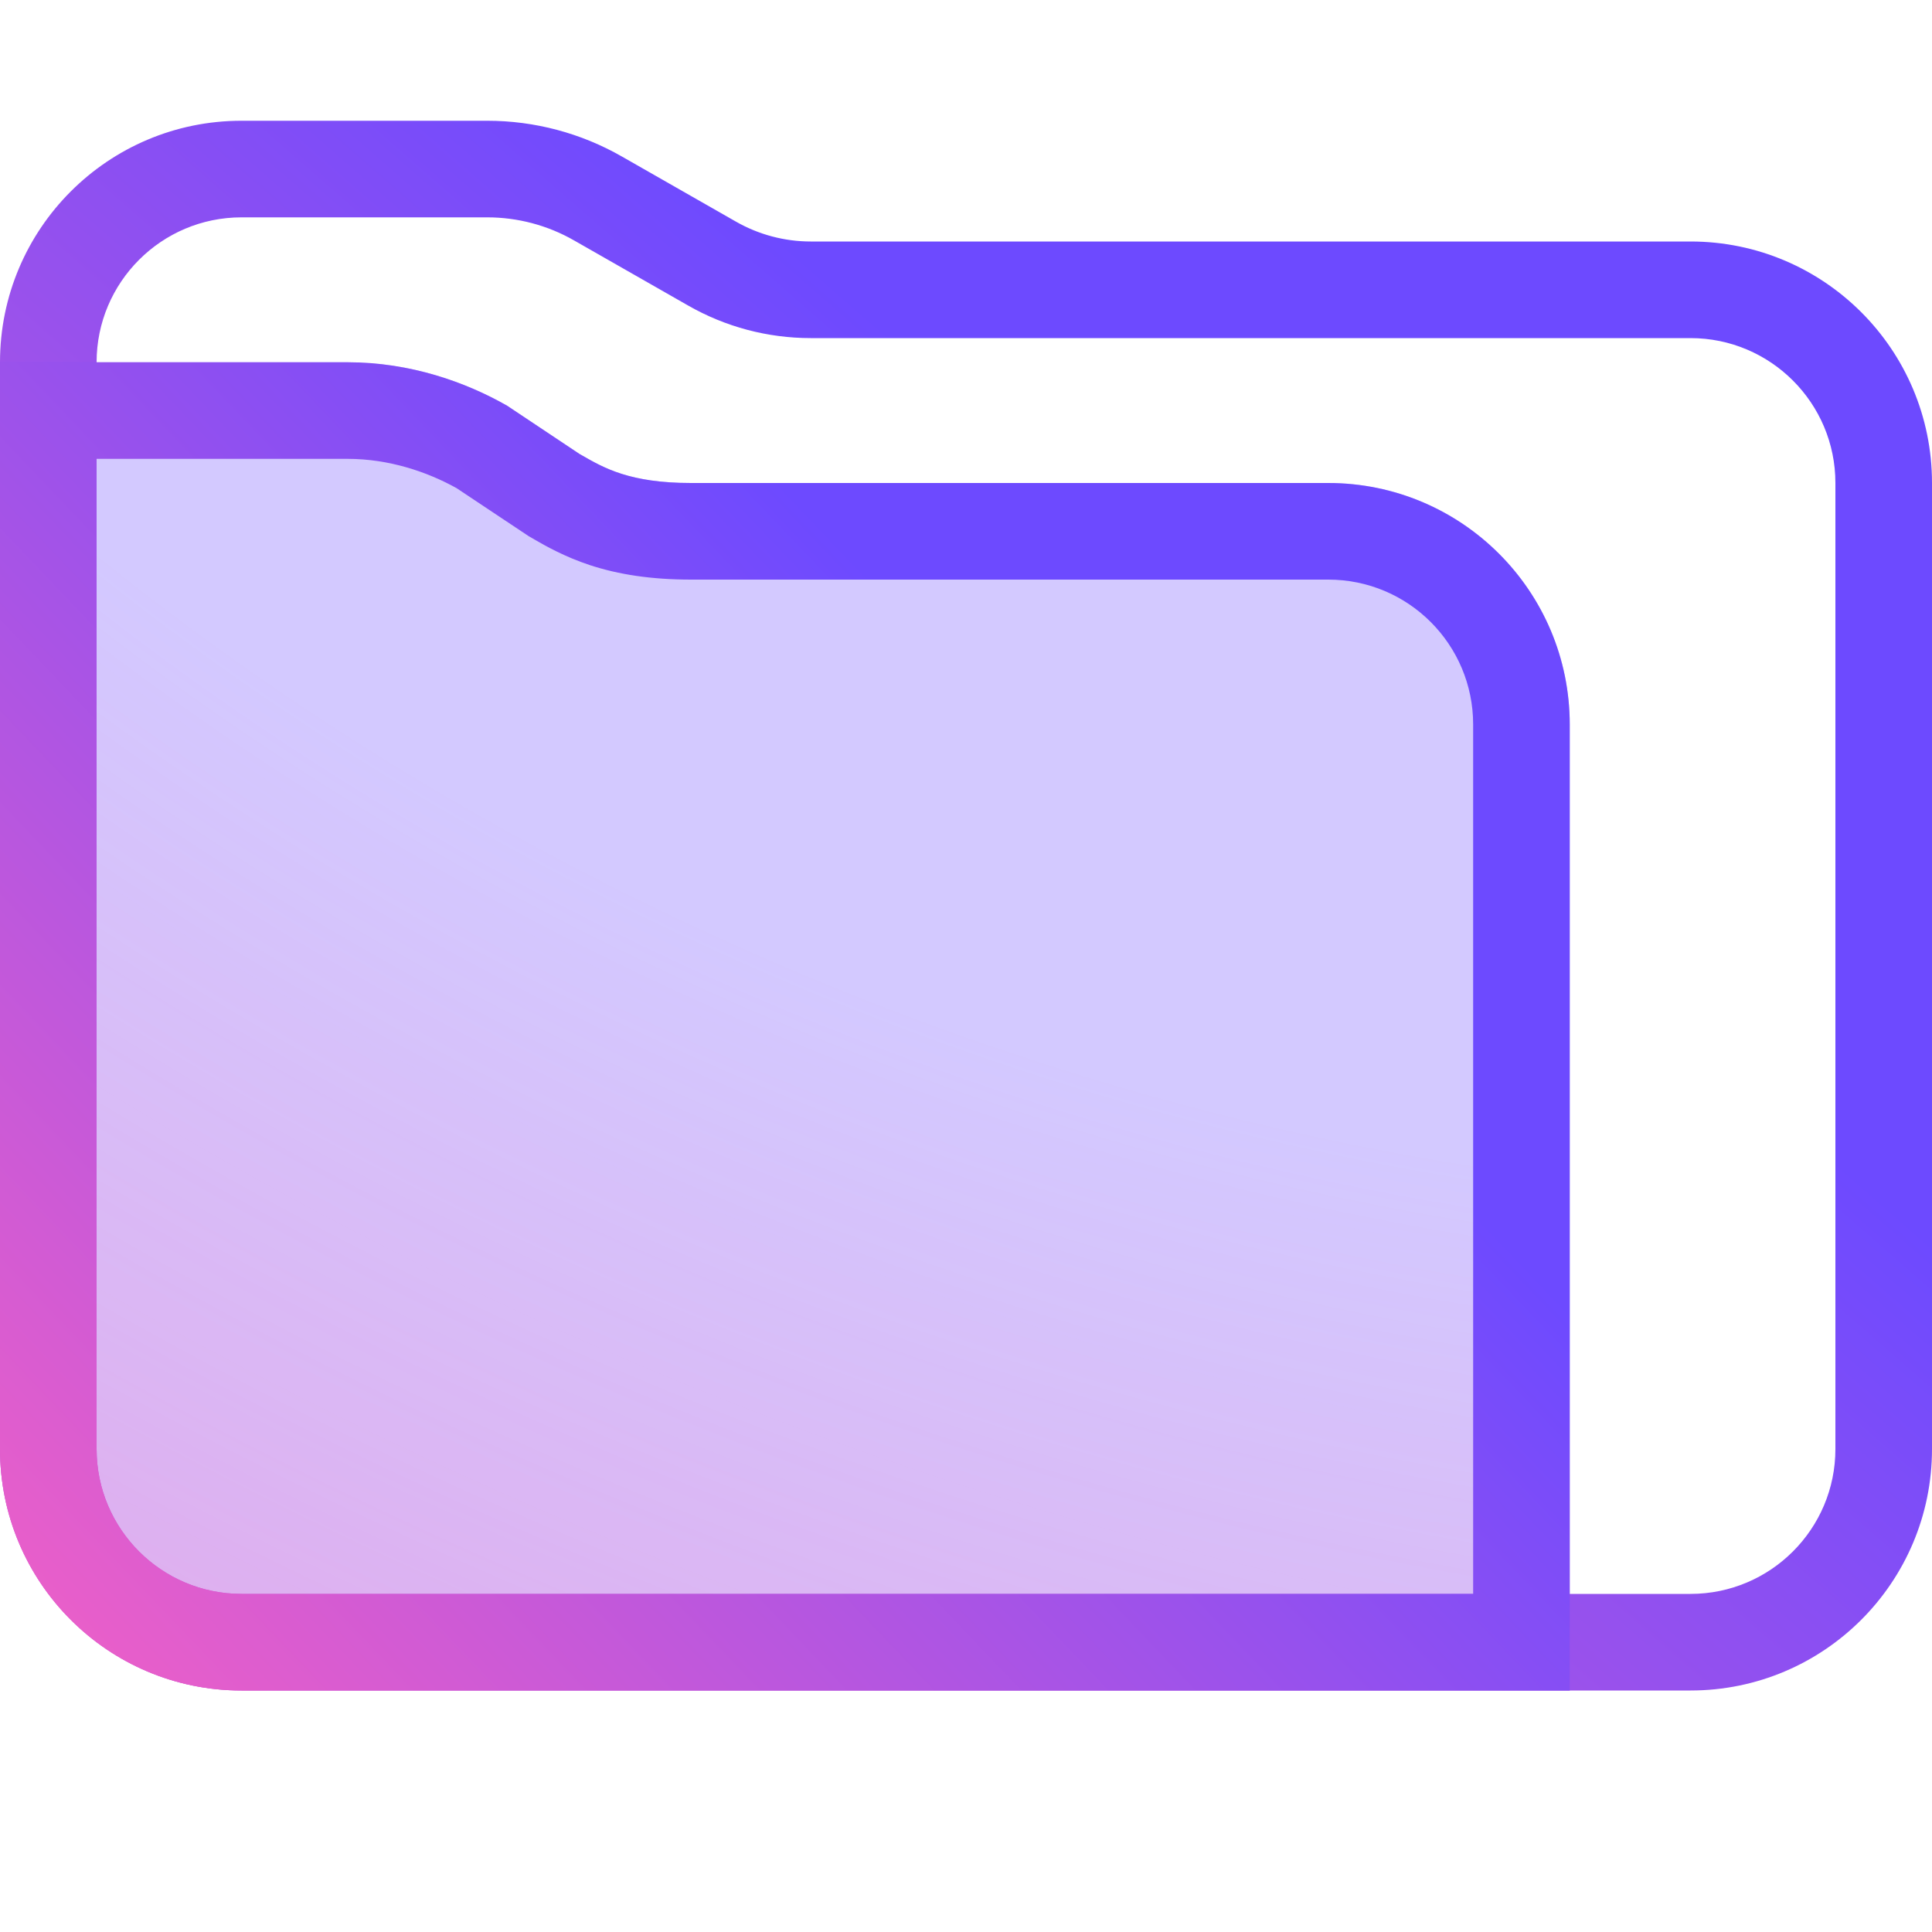
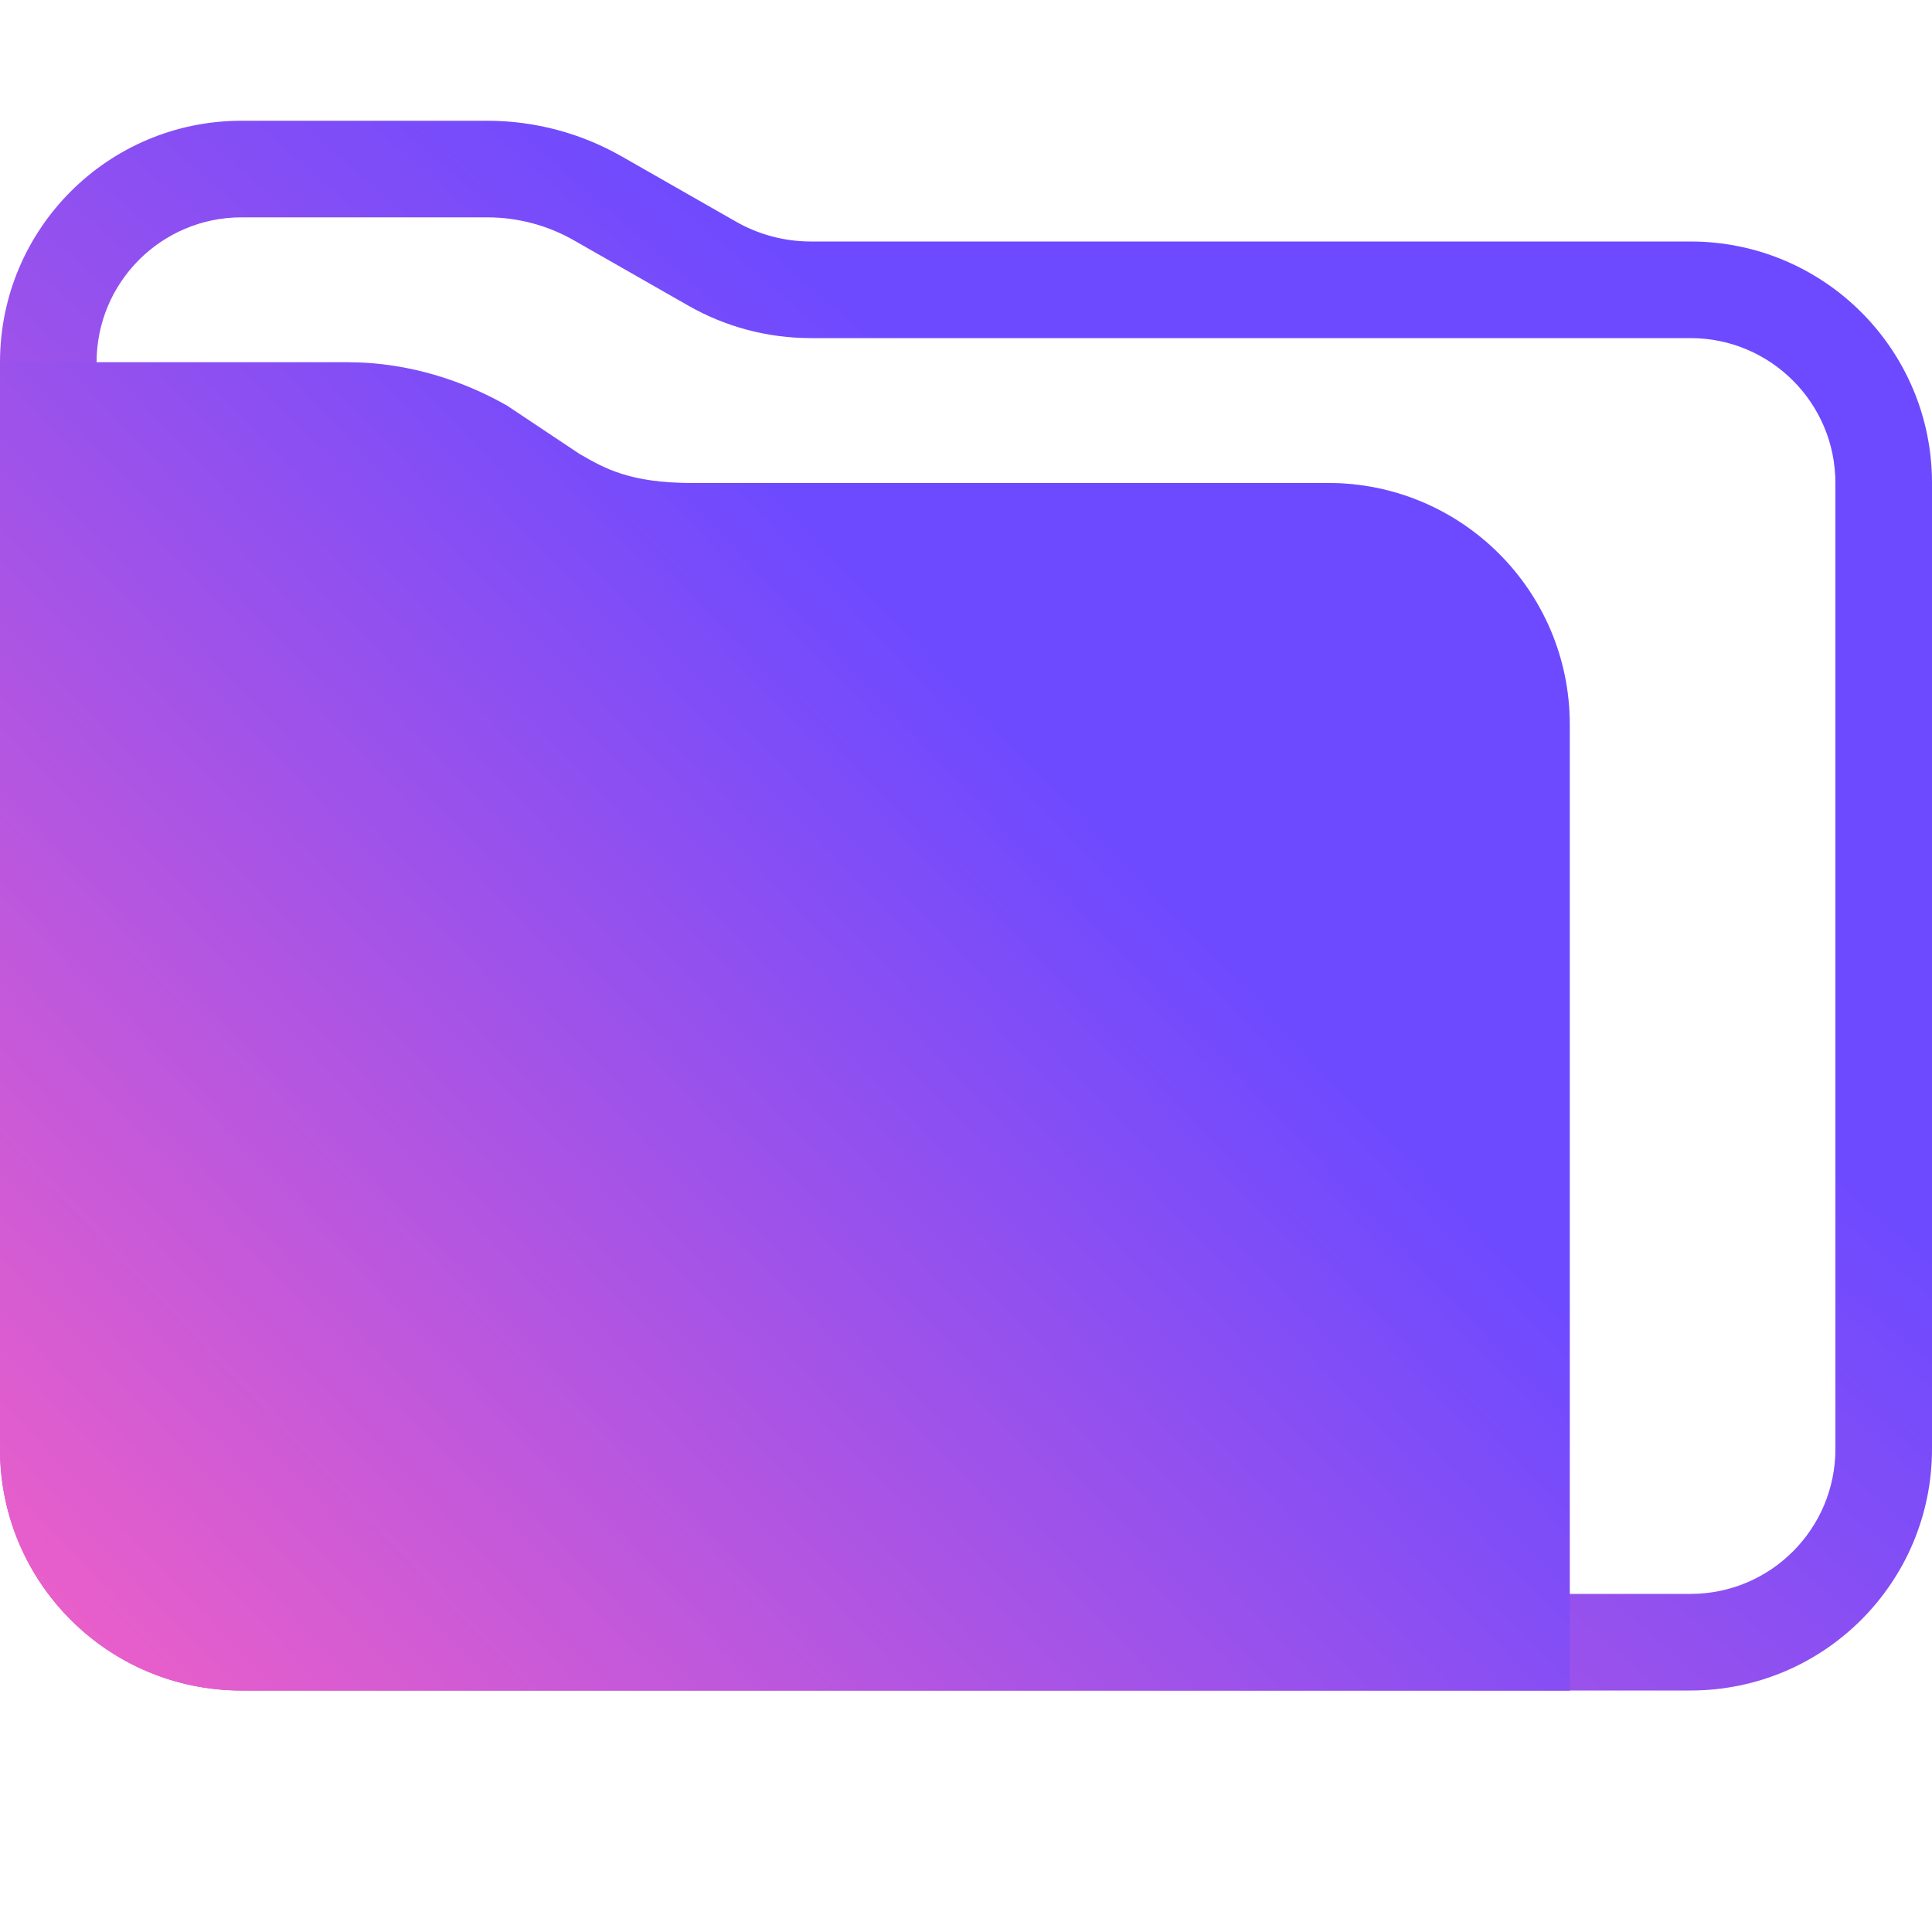
<svg xmlns="http://www.w3.org/2000/svg" width="20" height="20" viewBox="0 0 20 20" fill="none">
-   <path fill-rule="evenodd" clip-rule="evenodd" d="M7.618 2.294L7.122 3.162L5.943 2.489C5.669 2.332 5.359 2.25 5.044 2.25H2.5C1.672 2.25 1 2.922 1 3.75V15C1 15.828 1.672 16.5 2.5 16.5H17.5C18.328 16.5 19 15.828 19 15V5C19 4.172 18.328 3.5 17.5 3.5H8.393C7.947 3.5 7.509 3.384 7.122 3.162L7.618 2.294ZM6.439 1.621L7.618 2.294C7.854 2.429 8.122 2.5 8.393 2.5H17.5C18.881 2.5 20 3.619 20 5V15C20 16.381 18.881 17.5 17.5 17.5H2.5C1.119 17.5 0 16.381 0 15V3.75C0 2.369 1.119 1.25 2.5 1.25H5.044C5.534 1.25 6.015 1.378 6.439 1.621Z" fill="url(#paint0_linear_3191_150790)" />
+   <path fillRule="evenodd" clip-rule="evenodd" d="M7.618 2.294L7.122 3.162L5.943 2.489C5.669 2.332 5.359 2.25 5.044 2.25H2.5C1.672 2.25 1 2.922 1 3.75V15C1 15.828 1.672 16.5 2.5 16.5H17.5C18.328 16.5 19 15.828 19 15V5C19 4.172 18.328 3.5 17.5 3.5H8.393C7.947 3.5 7.509 3.384 7.122 3.162L7.618 2.294ZM6.439 1.621L7.618 2.294C7.854 2.429 8.122 2.5 8.393 2.5H17.5C18.881 2.5 20 3.619 20 5V15C20 16.381 18.881 17.5 17.5 17.5H2.5C1.119 17.5 0 16.381 0 15V3.75C0 2.369 1.119 1.25 2.5 1.25H5.044C5.534 1.25 6.015 1.378 6.439 1.621Z" fill="url(#paint0_linear_3191_150790)" />
  <path d="M0 3.75H3.598C4.25 3.75 4.825 3.957 5.25 4.2L6 4.7C6.236 4.835 6.5 5 7.154 5H13.75C15.131 5 16.25 6.119 16.25 7.5V17.5H2.5C1.119 17.5 0 16.381 0 15V3.75Z" fill="url(#paint1_linear_3191_150790)" fill-opacity="0.3" />
  <path d="M0 3.75H3.598C4.25 3.75 4.825 3.957 5.25 4.2L6 4.7C6.236 4.835 6.5 5 7.154 5H13.75C15.131 5 16.25 6.119 16.25 7.5V17.5H2.5C1.119 17.5 0 16.381 0 15V3.75Z" fill="url(#paint2_radial_3191_150790)" fill-opacity="0.3" />
-   <path fill-rule="evenodd" clip-rule="evenodd" d="M6 4.7L5.25 4.2C4.825 3.957 4.25 3.75 3.598 3.75H0V15C0 16.381 1.119 17.5 2.5 17.5H16.25V7.5C16.25 6.119 15.131 5 13.75 5H7.154C6.523 5 6.255 4.846 6.025 4.714C6.017 4.71 6.008 4.705 6 4.7ZM15.25 16.5V7.5C15.25 6.671 14.579 6 13.75 6H7.154C6.74 6 6.403 5.947 6.109 5.851C5.842 5.763 5.642 5.648 5.531 5.584C5.521 5.578 5.512 5.573 5.504 5.568L5.474 5.551L4.726 5.053C4.422 4.884 4.027 4.75 3.598 4.75H1V15C1 15.829 1.672 16.5 2.5 16.5H15.25Z" fill="url(#paint3_linear_3191_150790)" />
+   <path fillRule="evenodd" clip-rule="evenodd" d="M6 4.7L5.25 4.2C4.825 3.957 4.25 3.75 3.598 3.75H0V15C0 16.381 1.119 17.5 2.5 17.5H16.25V7.5C16.25 6.119 15.131 5 13.75 5H7.154C6.523 5 6.255 4.846 6.025 4.714C6.017 4.71 6.008 4.705 6 4.7ZM15.25 16.5V7.5C15.25 6.671 14.579 6 13.75 6H7.154C6.74 6 6.403 5.947 6.109 5.851C5.842 5.763 5.642 5.648 5.531 5.584C5.521 5.578 5.512 5.573 5.504 5.568L5.474 5.551L4.726 5.053C4.422 4.884 4.027 4.75 3.598 4.75H1V15C1 15.829 1.672 16.5 2.5 16.5H15.25Z" fill="url(#paint3_linear_3191_150790)" />
  <defs>
    <linearGradient id="paint0_linear_3191_150790" x1="11" y1="5" x2="0.425" y2="17.12" gradientUnits="userSpaceOnUse">
      <stop stop-color="#6D4AFF" />
      <stop offset="1" stop-color="#EA5FC9" />
    </linearGradient>
    <linearGradient id="paint1_linear_3191_150790" x1="8.137" y1="-3.21" x2="9.453" y2="14.907" gradientUnits="userSpaceOnUse">
      <stop offset="0.989" stop-color="#6D4AFF" />
    </linearGradient>
    <radialGradient id="paint2_radial_3191_150790" cx="0" cy="0" r="1" gradientUnits="userSpaceOnUse" gradientTransform="translate(13.3357 -2.27741) rotate(115.578) scale(23.8582 36.6106)">
      <stop offset="0.556" stop-color="#FF62C0" stop-opacity="0" />
      <stop offset="0.994" stop-color="#FF62C0" />
    </radialGradient>
    <linearGradient id="paint3_linear_3191_150790" x1="10" y1="7" x2="0.115" y2="16.426" gradientUnits="userSpaceOnUse">
      <stop stop-color="#6D4AFF" />
      <stop offset="1" stop-color="#EA5FC9" />
    </linearGradient>
  </defs>
</svg>
